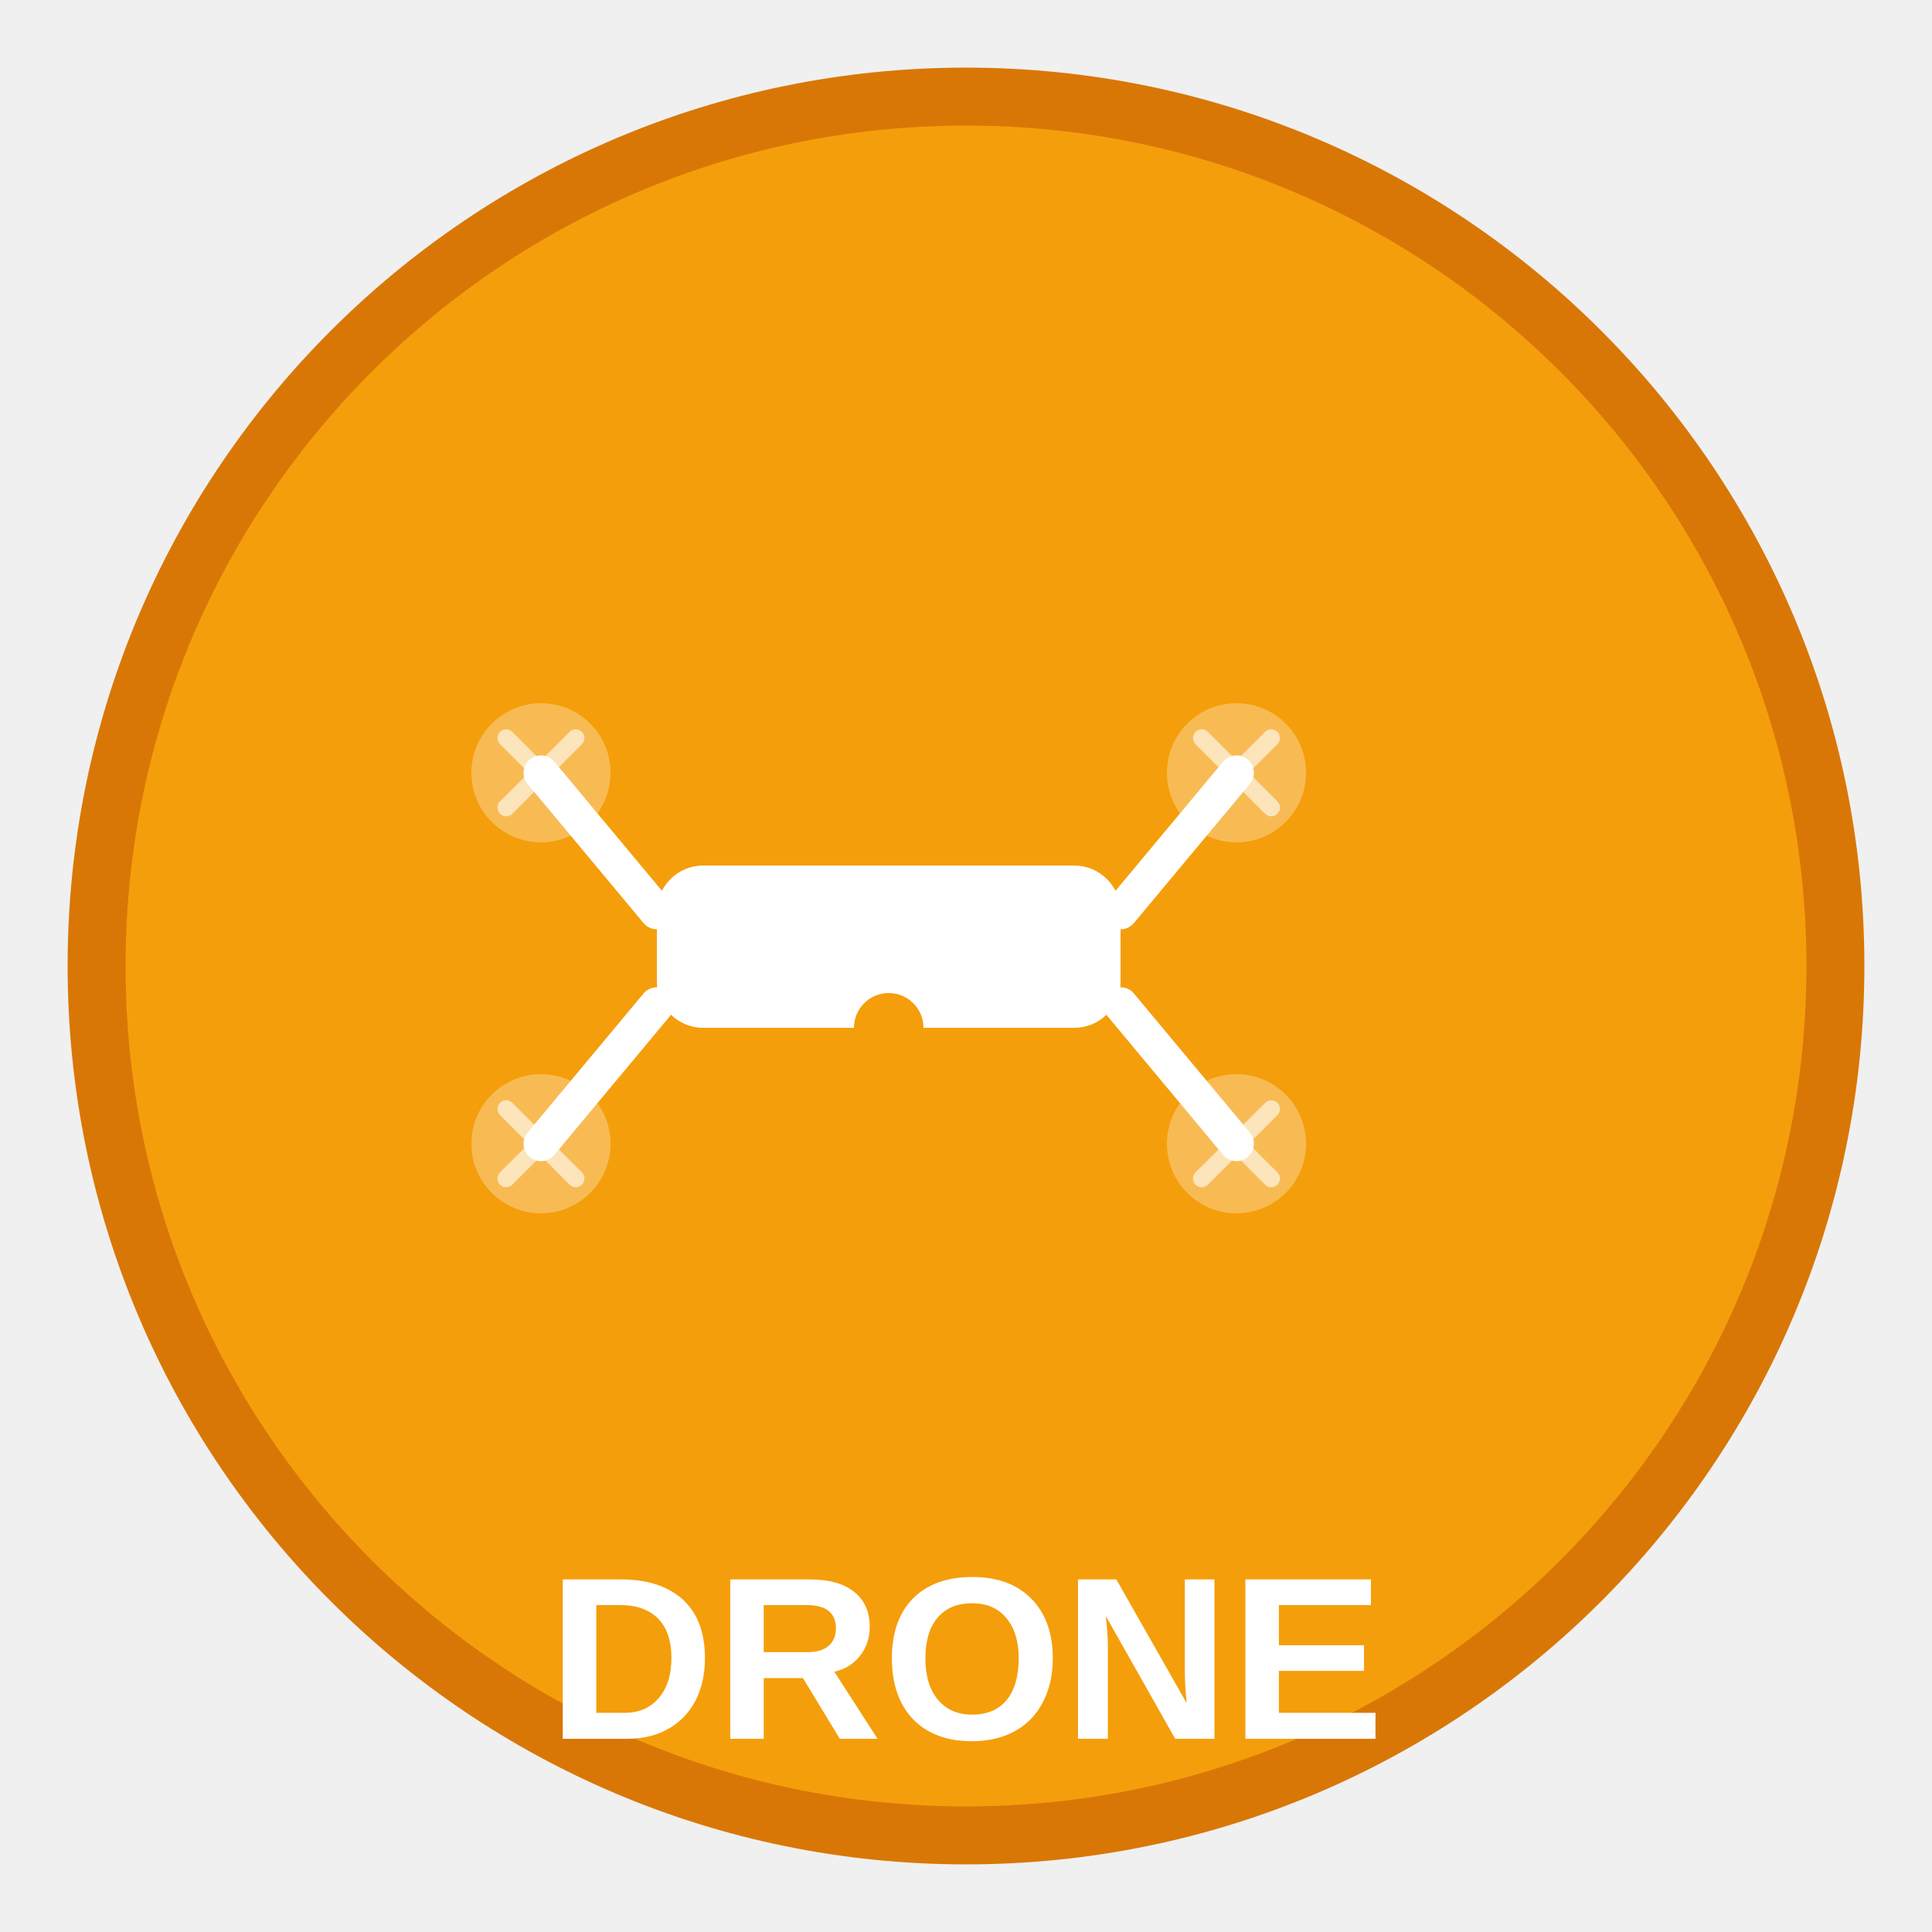
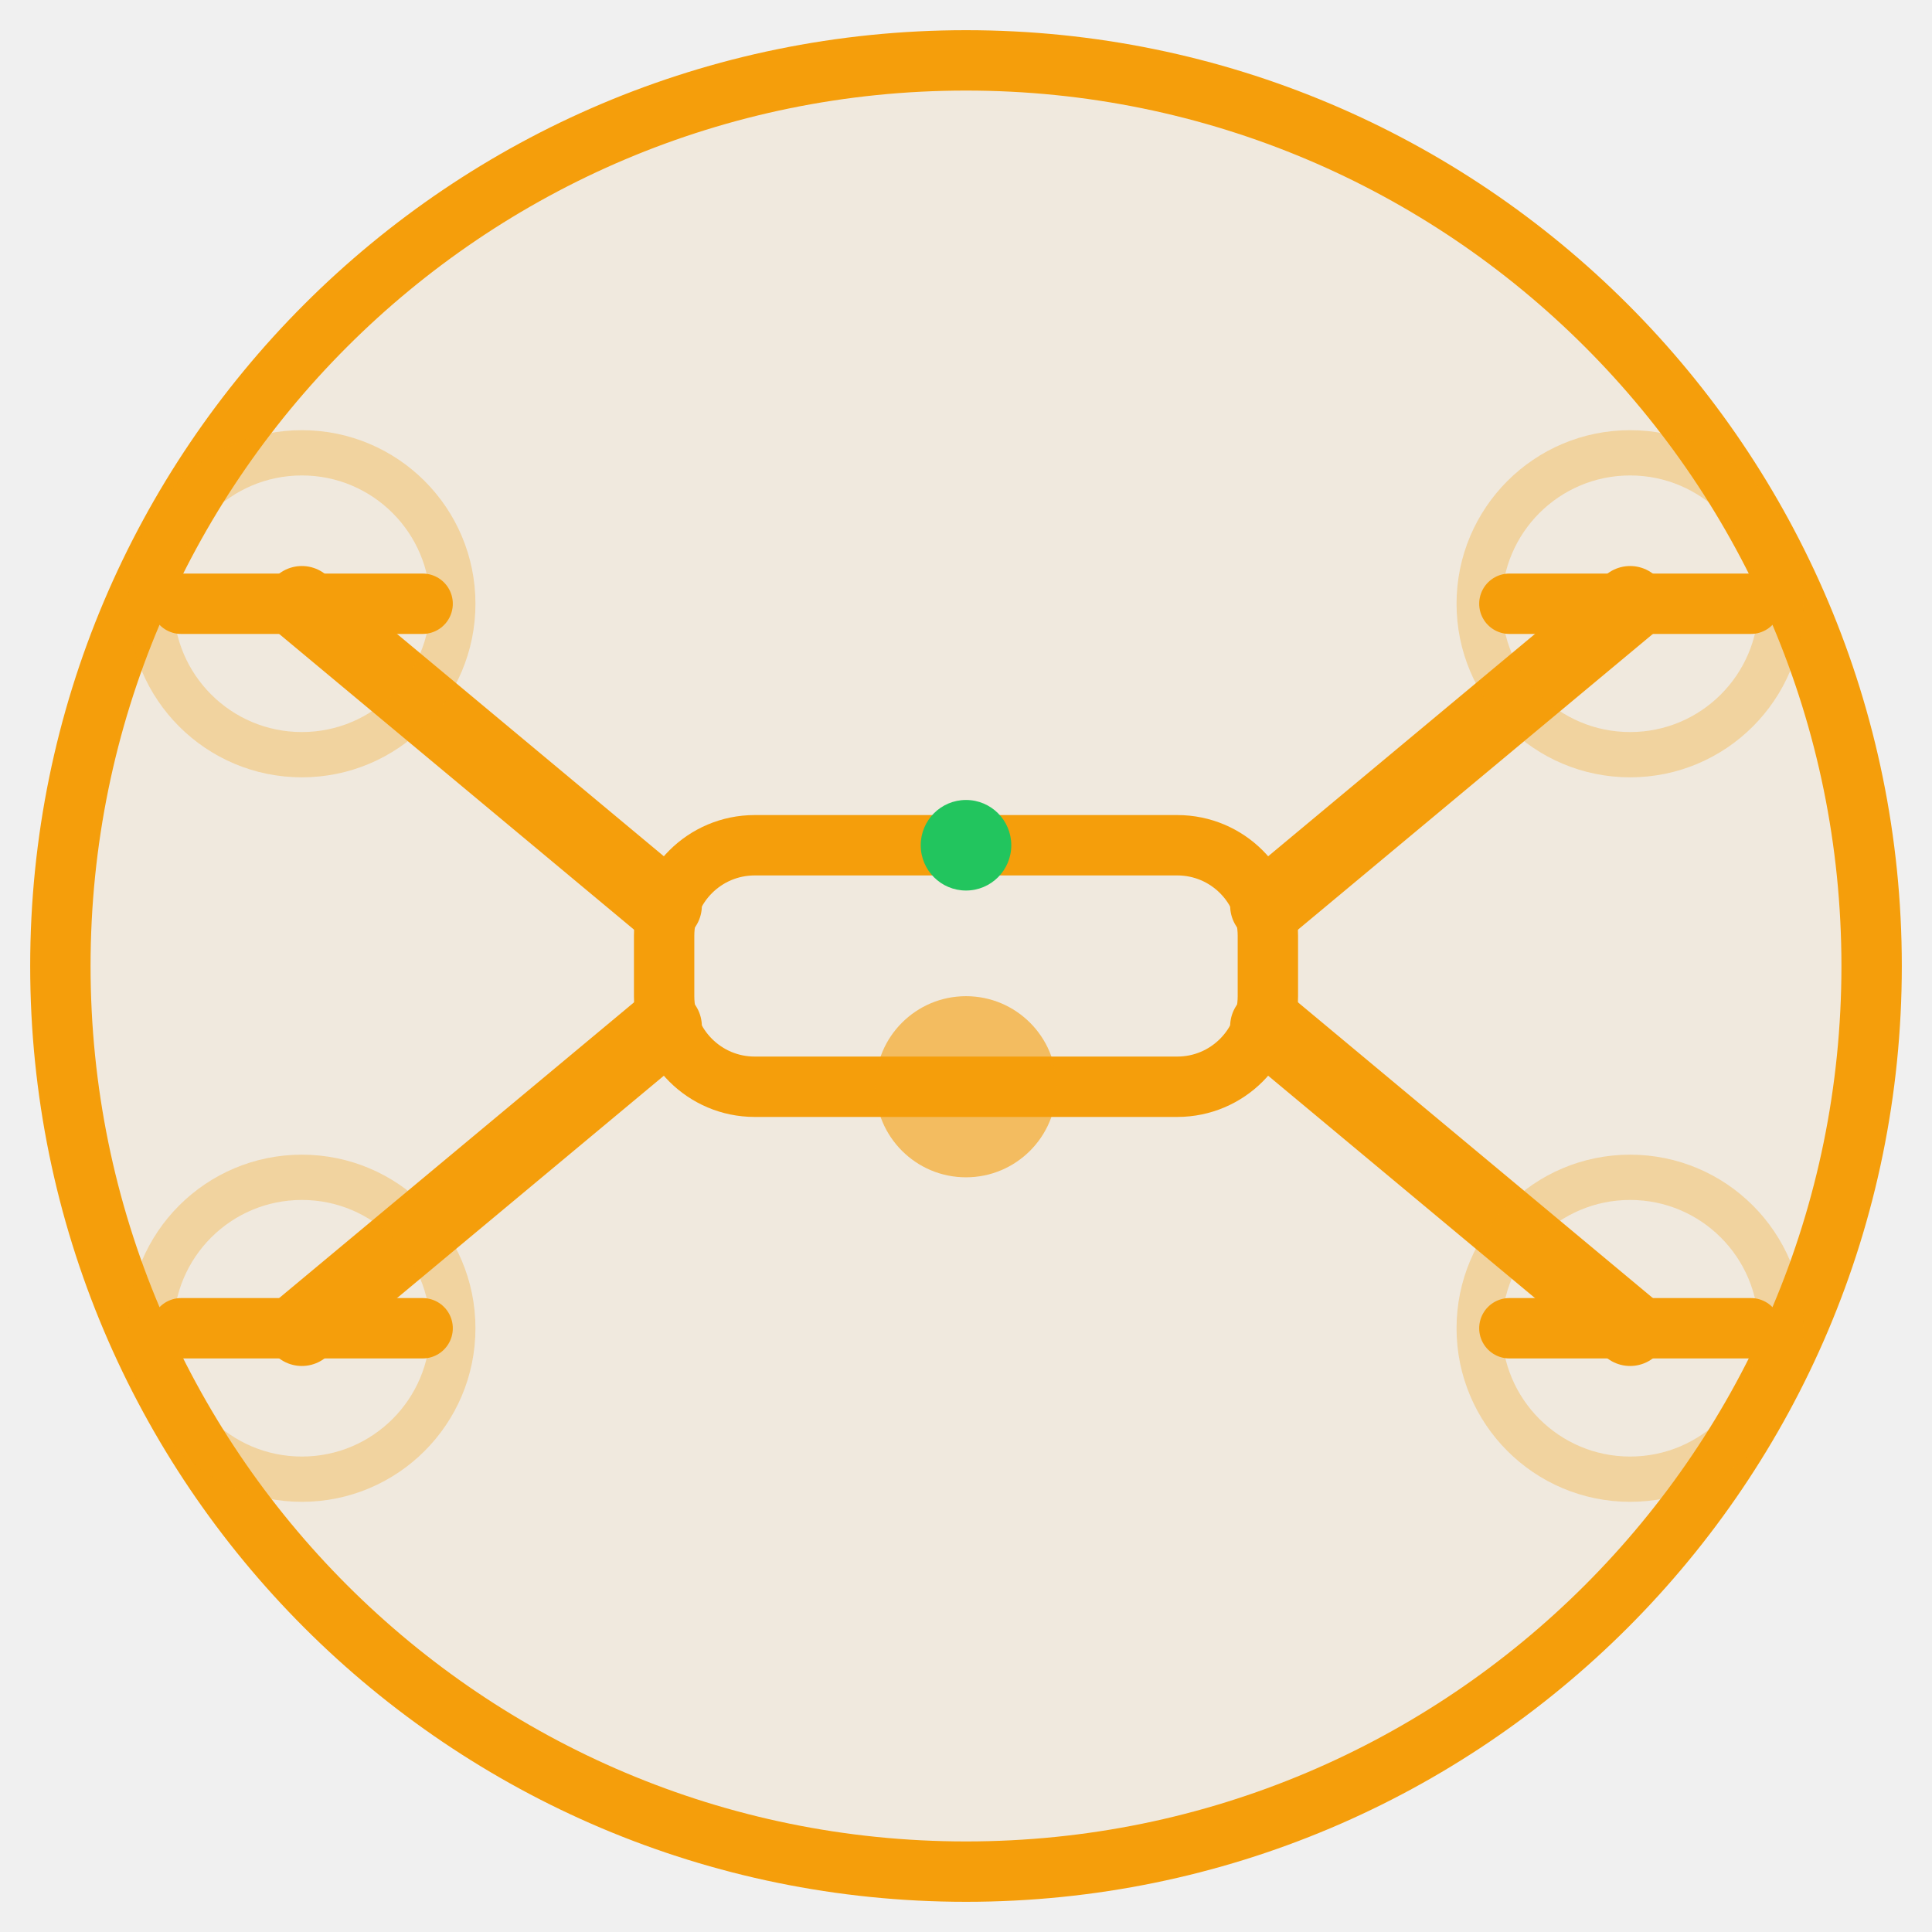
- <svg xmlns="http://www.w3.org/2000/svg" viewBox="0 0 100 100" width="100" height="100">
-   <circle cx="50" cy="50" r="45" fill="#f59e0b" stroke="#d97706" stroke-width="3" />
-   <g fill="white" transform="translate(25, 28) scale(0.6)">
-     <rect x="15" y="28" width="40" height="14" rx="4" fill="white" />
-     <line x1="15" y1="32" x2="5" y2="20" stroke="white" stroke-width="3" stroke-linecap="round" />
-     <line x1="55" y1="32" x2="65" y2="20" stroke="white" stroke-width="3" stroke-linecap="round" />
-     <line x1="15" y1="40" x2="5" y2="52" stroke="white" stroke-width="3" stroke-linecap="round" />
-     <line x1="55" y1="40" x2="65" y2="52" stroke="white" stroke-width="3" stroke-linecap="round" />
-     <circle cx="5" cy="20" r="6" fill="white" opacity="0.3" />
-     <circle cx="65" cy="20" r="6" fill="white" opacity="0.3" />
-     <circle cx="5" cy="52" r="6" fill="white" opacity="0.3" />
-     <circle cx="65" cy="52" r="6" fill="white" opacity="0.3" />
-     <circle cx="35" cy="42" r="3" fill="#f59e0b" />
-     <path d="M2 17 L8 23 M8 17 L2 23" stroke="white" stroke-width="1.5" stroke-linecap="round" opacity="0.6" />
-     <path d="M62 17 L68 23 M68 17 L62 23" stroke="white" stroke-width="1.5" stroke-linecap="round" opacity="0.6" />
-     <path d="M2 49 L8 55 M8 49 L2 55" stroke="white" stroke-width="1.5" stroke-linecap="round" opacity="0.6" />
-     <path d="M62 49 L68 55 M68 49 L62 55" stroke="white" stroke-width="1.5" stroke-linecap="round" opacity="0.6" />
-   </g>
-   <text x="50" y="90" text-anchor="middle" fill="white" font-family="Arial, sans-serif" font-size="12" font-weight="bold">DRONE</text>
+ <svg xmlns="http://www.w3.org/2000/svg" viewBox="0 0 64 64" fill="none">
+   <circle cx="32" cy="32" r="30" fill="#f59e0b" opacity="0.08" />
+   <circle cx="32" cy="32" r="30" stroke="#f59e0b" stroke-width="2" />
+   <rect x="22" y="28" width="20" height="8" rx="3" stroke="#f59e0b" stroke-width="2" fill="none" />
+   <line x1="22" y1="30" x2="10" y2="20" stroke="#f59e0b" stroke-width="2.5" stroke-linecap="round" />
+   <line x1="42" y1="30" x2="54" y2="20" stroke="#f59e0b" stroke-width="2.5" stroke-linecap="round" />
+   <line x1="22" y1="34" x2="10" y2="44" stroke="#f59e0b" stroke-width="2.5" stroke-linecap="round" />
+   <line x1="42" y1="34" x2="54" y2="44" stroke="#f59e0b" stroke-width="2.5" stroke-linecap="round" />
+   <circle cx="10" cy="20" r="5" stroke="#f59e0b" stroke-width="1.5" opacity="0.3" fill="none" />
+   <circle cx="54" cy="20" r="5" stroke="#f59e0b" stroke-width="1.5" opacity="0.3" fill="none" />
+   <circle cx="10" cy="44" r="5" stroke="#f59e0b" stroke-width="1.5" opacity="0.3" fill="none" />
+   <circle cx="54" cy="44" r="5" stroke="#f59e0b" stroke-width="1.5" opacity="0.3" fill="none" />
+   <line x1="6" y1="20" x2="14" y2="20" stroke="#f59e0b" stroke-width="2" stroke-linecap="round" />
+   <line x1="50" y1="20" x2="58" y2="20" stroke="#f59e0b" stroke-width="2" stroke-linecap="round" />
+   <line x1="6" y1="44" x2="14" y2="44" stroke="#f59e0b" stroke-width="2" stroke-linecap="round" />
+   <line x1="50" y1="44" x2="58" y2="44" stroke="#f59e0b" stroke-width="2" stroke-linecap="round" />
+   <circle cx="32" cy="36" r="3" fill="#f59e0b" opacity="0.6" />
+   <circle cx="32" cy="28" r="1.5" fill="#22c55e" />
</svg>
